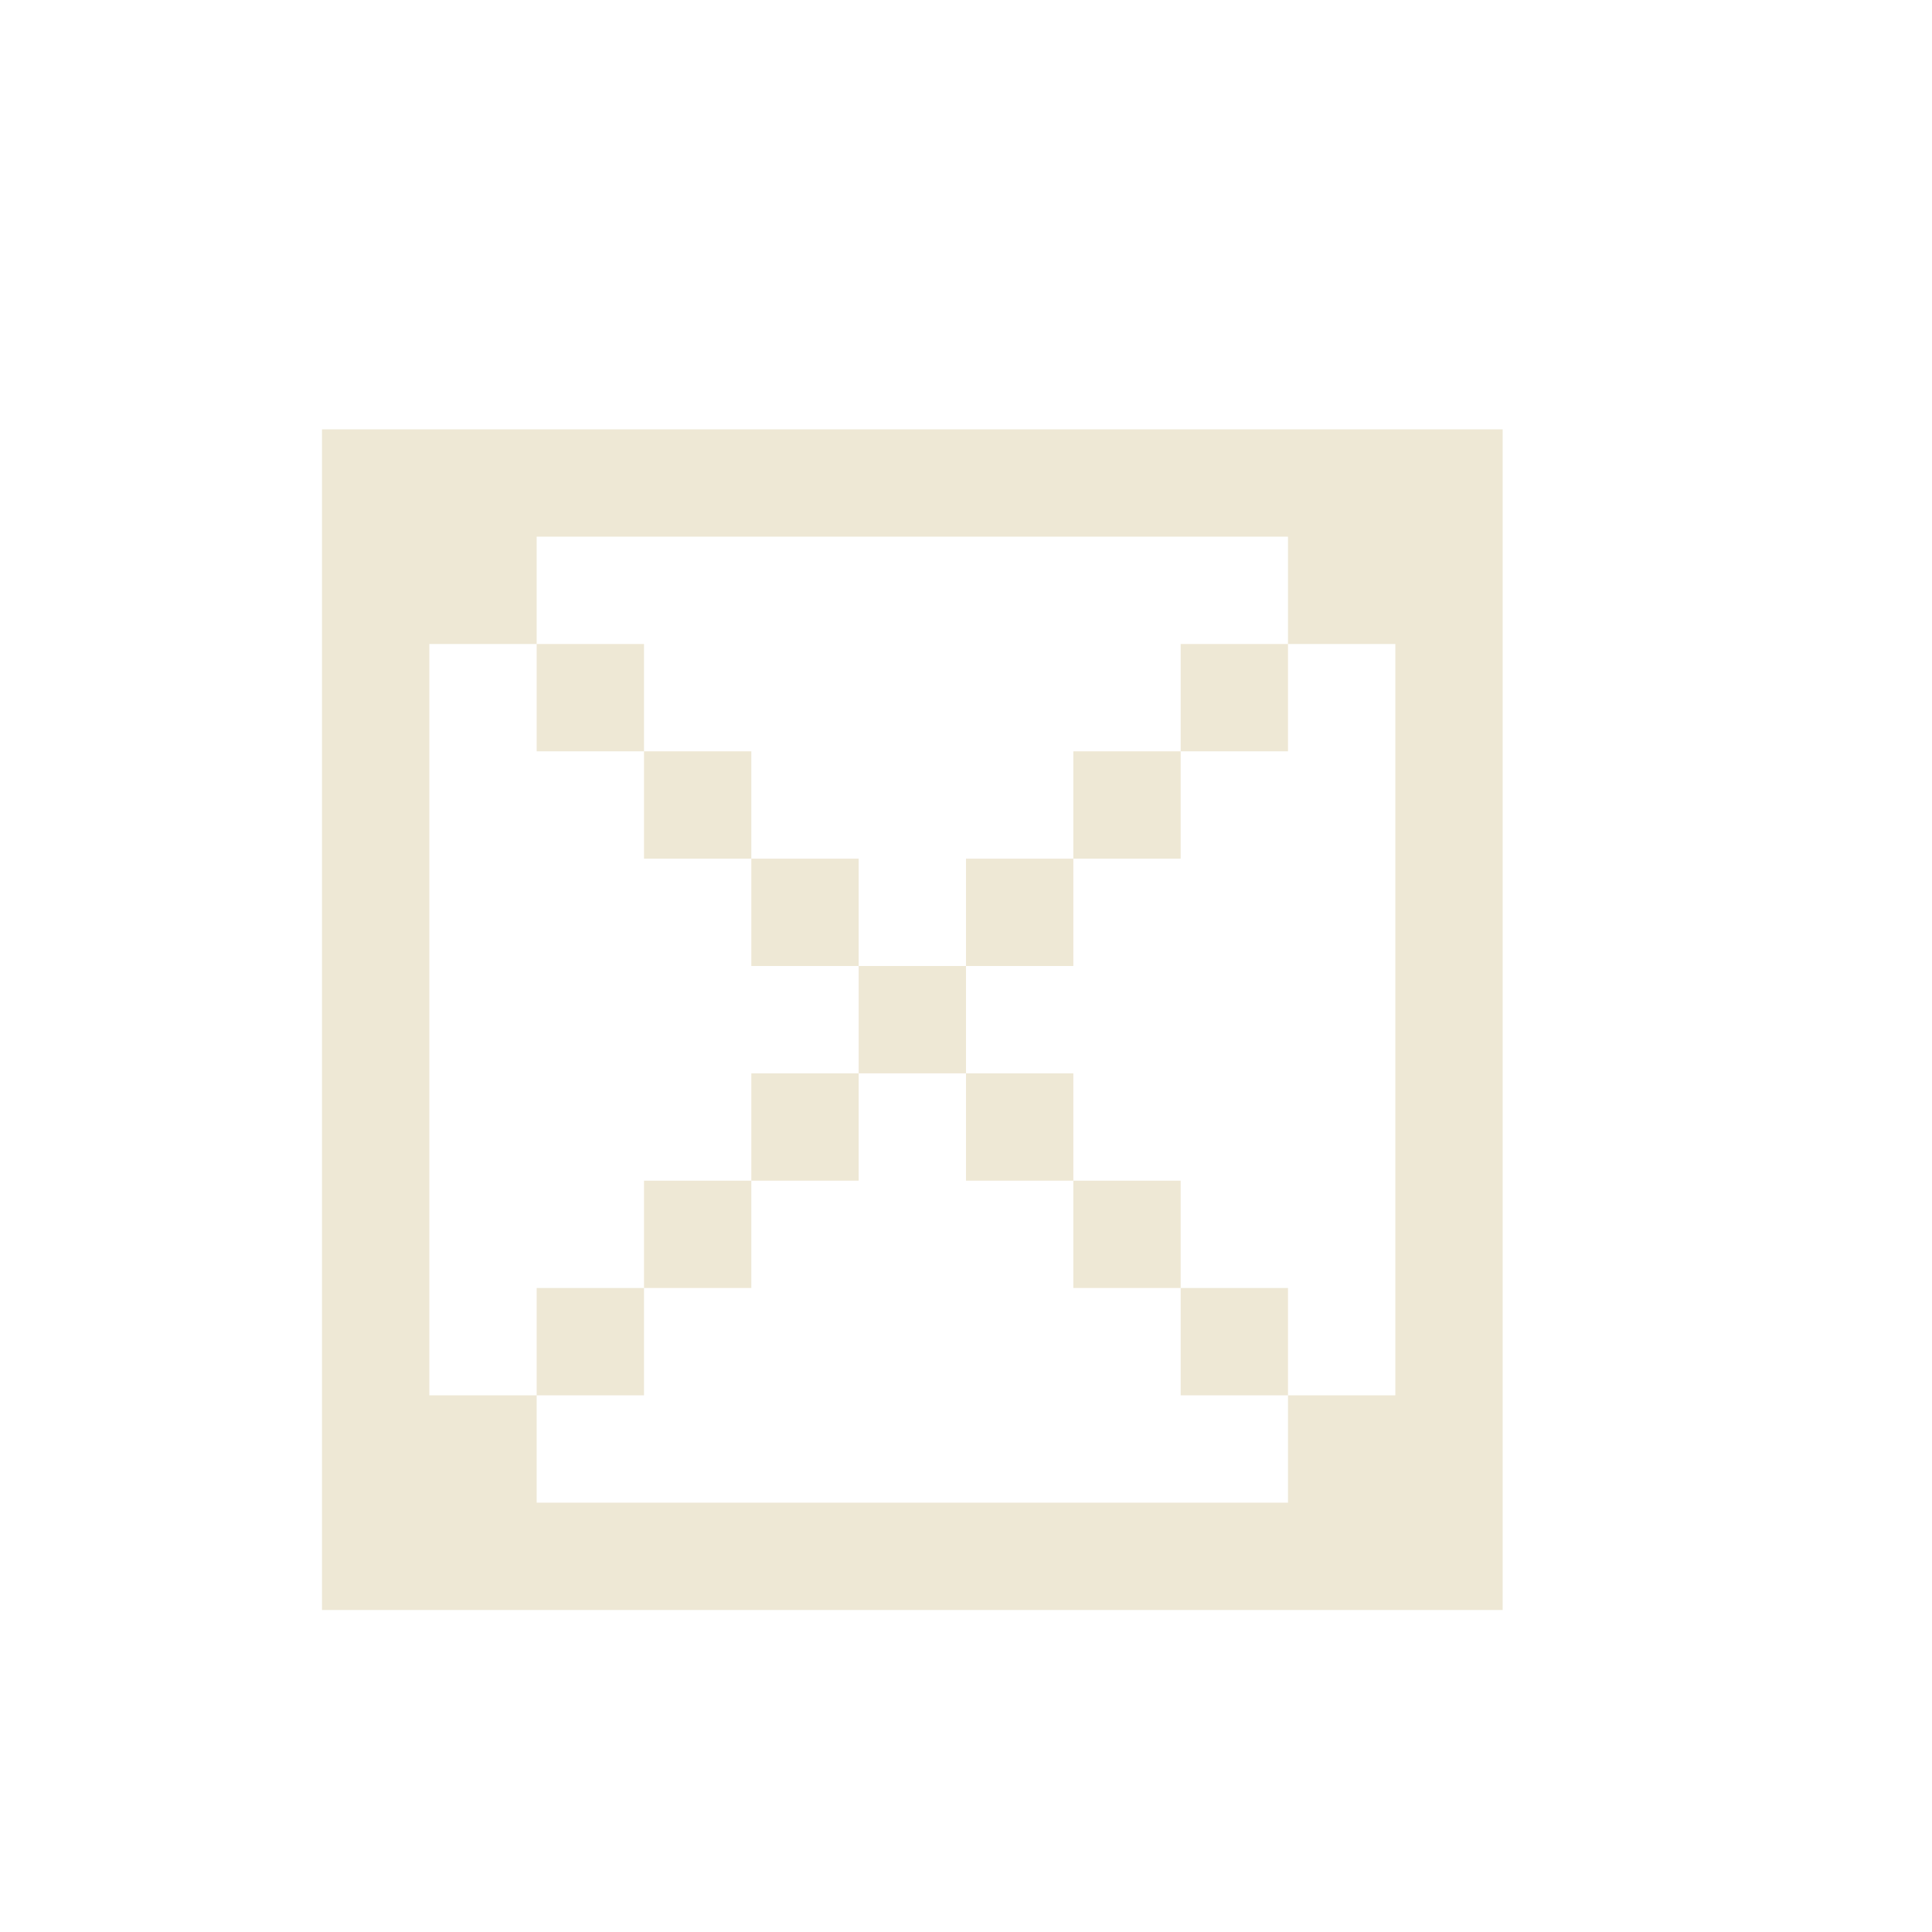
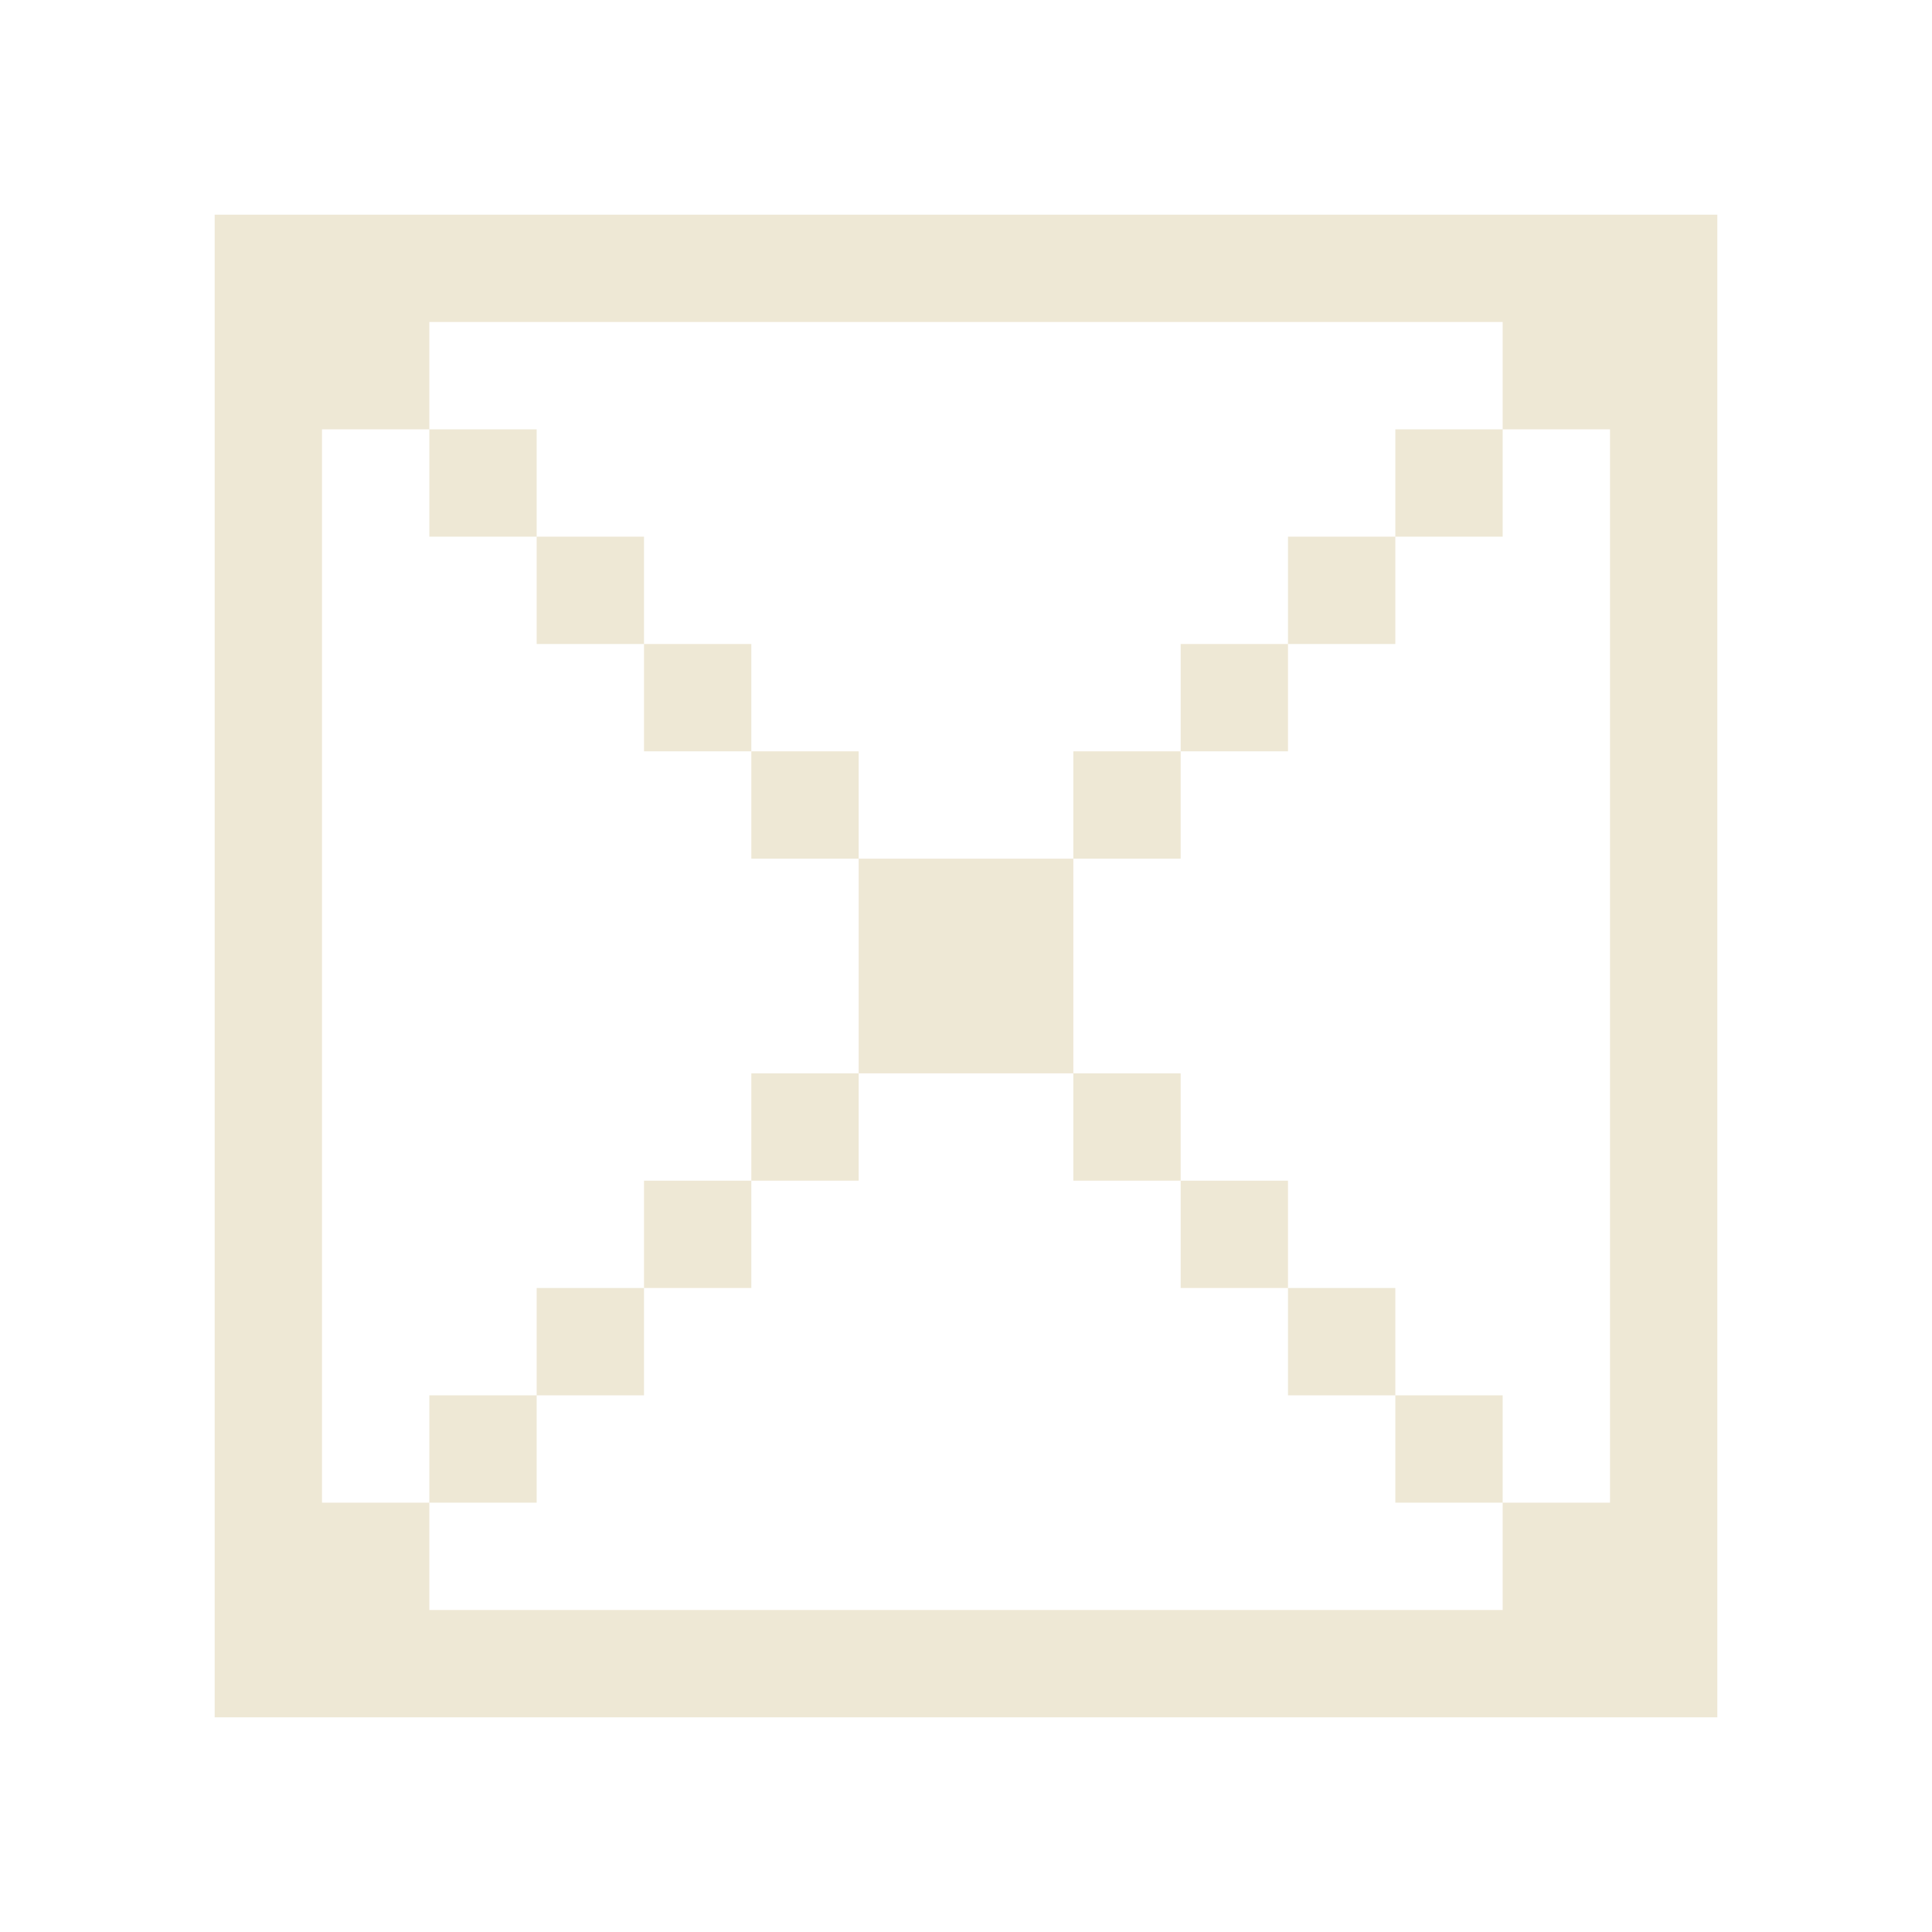
<svg xmlns="http://www.w3.org/2000/svg" version="1.1" id="svg2" viewBox="0 0 18 18" height="18" width="18">
  <defs id="defs4" />
-   <g transform="translate(0,-1034.362)" id="layer1">
-     <path id="path8525" transform="translate(0,1034.362)" d="M 3 4 L 3 15 L 14 15 L 14 4 L 3 4 z M 5 5 L 12 5 L 12 6 L 13 6 L 13 13 L 12 13 L 12 14 L 5 14 L 5 13 L 4 13 L 4 6 L 5 6 L 5 5 z M 5 6 L 5 7 L 6 7 L 6 6 L 5 6 z M 6 7 L 6 8 L 7 8 L 7 7 L 6 7 z M 7 8 L 7 9 L 8 9 L 8 8 L 7 8 z M 8 9 L 8 10 L 9 10 L 9 9 L 8 9 z M 9 9 L 10 9 L 10 8 L 9 8 L 9 9 z M 10 8 L 11 8 L 11 7 L 10 7 L 10 8 z M 11 7 L 12 7 L 12 6 L 11 6 L 11 7 z M 9 10 L 9 11 L 10 11 L 10 10 L 9 10 z M 10 11 L 10 12 L 11 12 L 11 11 L 10 11 z M 11 12 L 11 13 L 12 13 L 12 12 L 11 12 z M 8 10 L 7 10 L 7 11 L 8 11 L 8 10 z M 7 11 L 6 11 L 6 12 L 7 12 L 7 11 z M 6 12 L 5 12 L 5 13 L 6 13 L 6 12 z " style="color:#000000;clip-rule:nonzero;display:inline;overflow:visible;visibility:visible;opacity:1;isolation:auto;mix-blend-mode:normal;color-interpolation:sRGB;color-interpolation-filters:linearRGB;solid-color:#000000;solid-opacity:1;fill:#eee8d5;fill-opacity:1;fill-rule:evenodd;stroke:none;stroke-width:0.354;stroke-linecap:butt;stroke-linejoin:round;stroke-miterlimit:4;stroke-dasharray:none;stroke-dashoffset:0;stroke-opacity:1;marker:none;color-rendering:auto;image-rendering:auto;shape-rendering:auto;text-rendering:auto;enable-background:accumulate" />
-   </g>
+   <path d="m 2,2 0,14 14,0 0,-14 z m 2,1 10,0 0,1 1,0 0,10 -1,0 0,1 L 4,15 4,14 3,14 3,4 4,4 Z M 4,4 4,5 5,5 5,4 Z M 5,5 5,6 6,6 6,5 Z M 6,6 6,7 7,7 7,6 Z M 7,7 7,8 8,8 8,7 Z m 1,1 0,2 2,0 0,-2 z m 2,0 1,0 0,-1 -1,0 z m 1,-1 1,0 0,-1 -1,0 z m 1,-1 1,0 0,-1 -1,0 z m 1,-1 1,0 0,-1 -1,0 z m -3,5 0,1 1,0 0,-1 z m 1,1 0,1 1,0 0,-1 z m 1,1 0,1 1,0 0,-1 z m 1,1 0,1 1,0 0,-1 z m -5,-3 -1,0 0,1 1,0 z m -1,1 -1,0 0,1 1,0 z m -1,1 -1,0 0,1 1,0 z m -1,1 -1,0 0,1 1,0 z" style="color:#000000;clip-rule:nonzero;display:inline;overflow:visible;visibility:visible;opacity:1;isolation:auto;mix-blend-mode:normal;color-interpolation:sRGB;color-interpolation-filters:linearRGB;solid-color:#000000;solid-opacity:1;fill:#eee8d5;fill-opacity:1;fill-rule:evenodd;stroke:none;stroke-width:0.354;stroke-linecap:butt;stroke-linejoin:round;stroke-miterlimit:4;stroke-dasharray:none;stroke-dashoffset:0;stroke-opacity:1;marker:none;color-rendering:auto;image-rendering:auto;shape-rendering:auto;text-rendering:auto;enable-background:accumulate" id="path12127" />
</svg>
